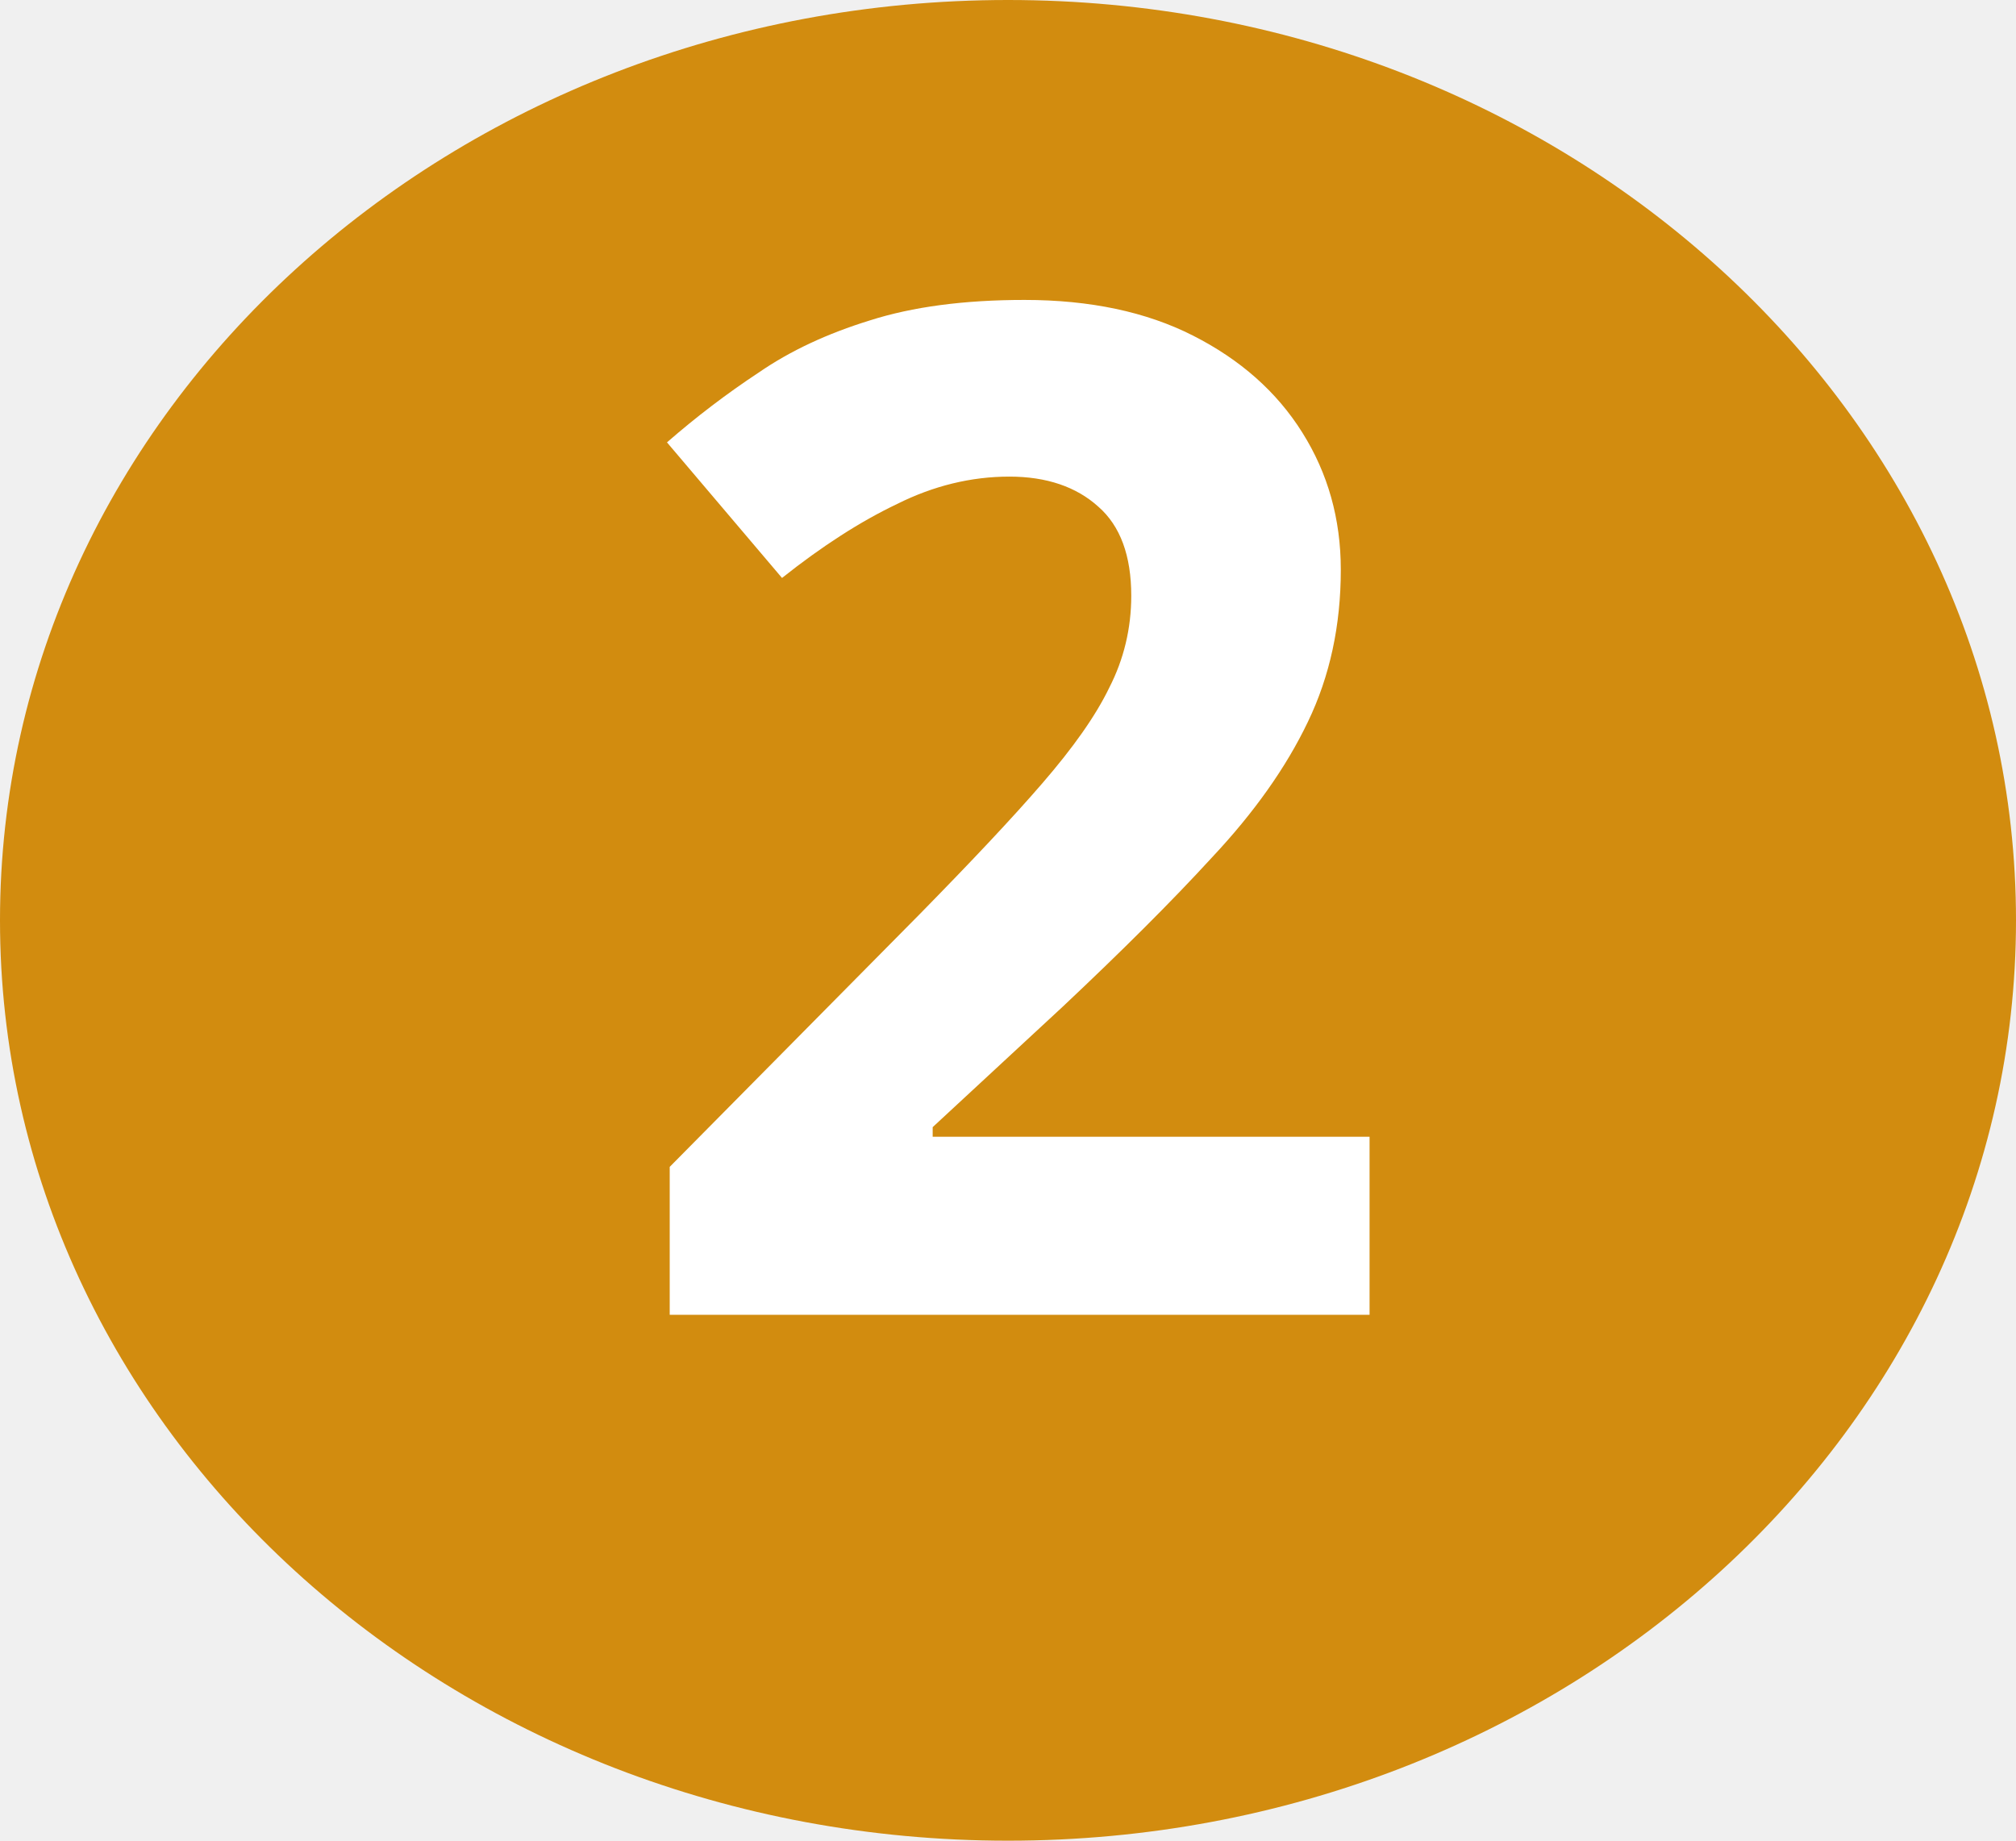
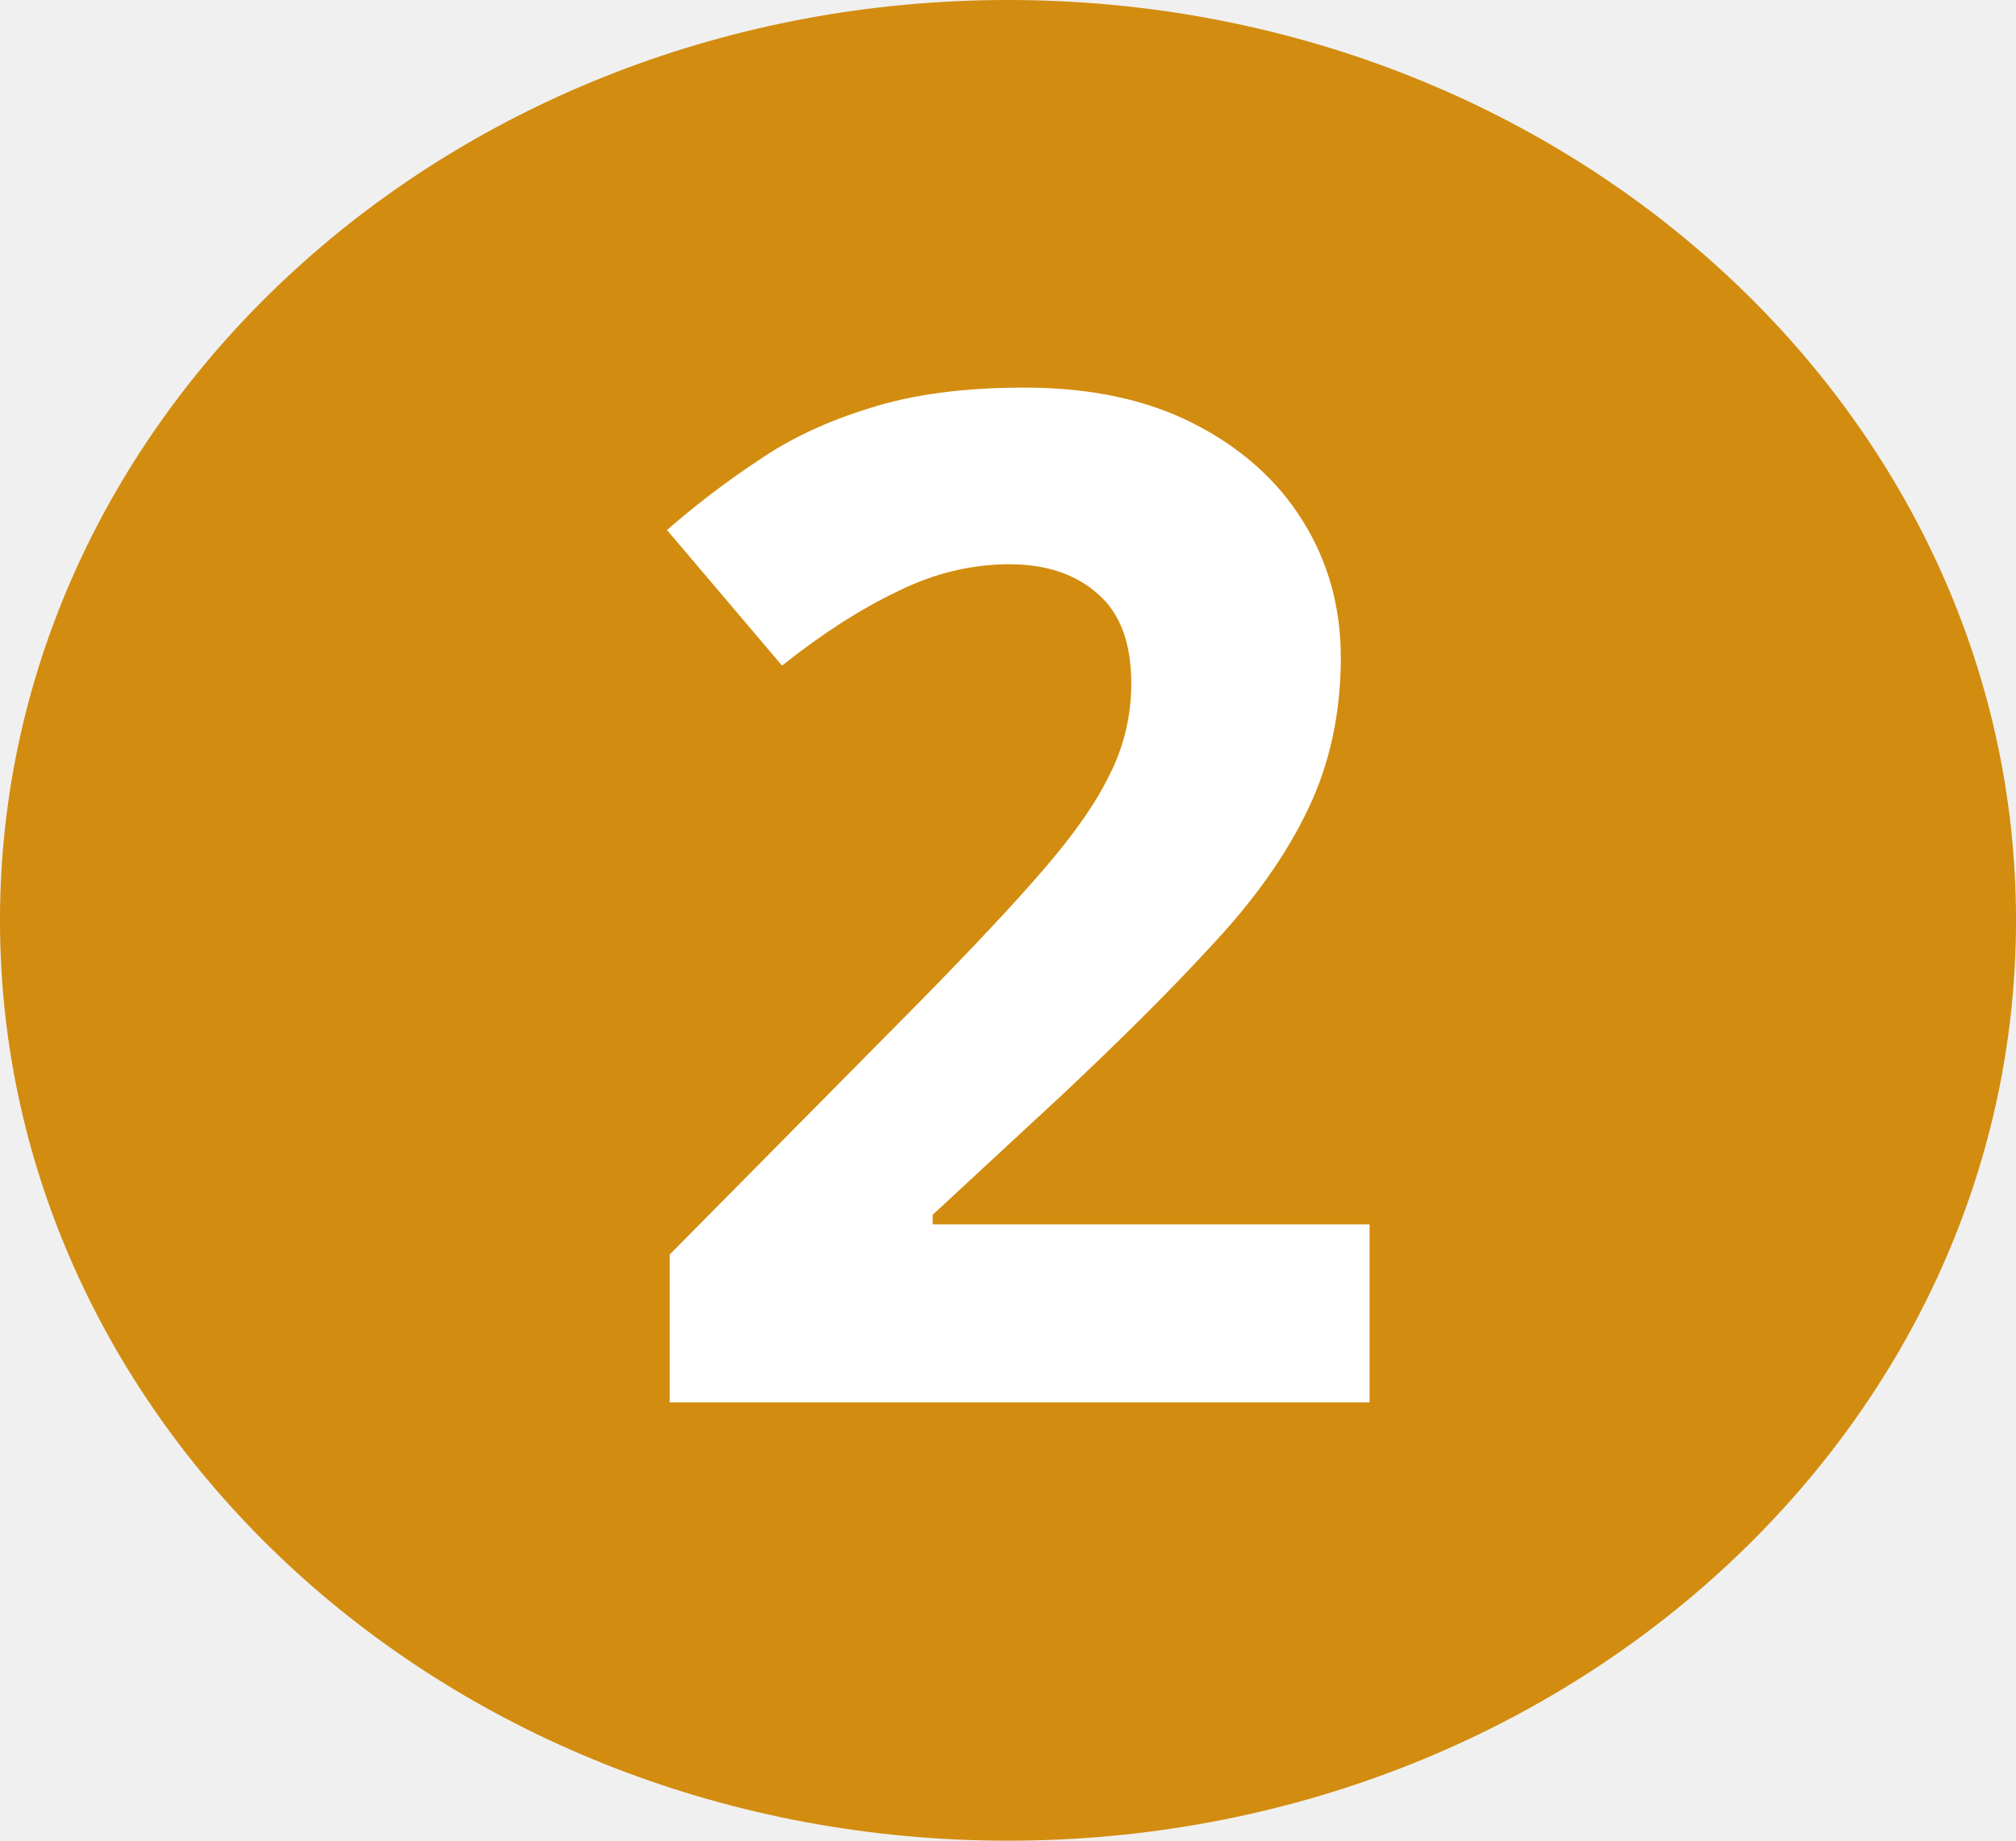
<svg xmlns="http://www.w3.org/2000/svg" width="23px" height="21px" viewBox="0 0 23 21" version="1.1">
  <g id="Desktop" stroke="none" stroke-width="1" fill="none" fill-rule="evenodd">
    <g id="Assemble-case-study-Copy" transform="translate(-788, -12703)">
      <g id="Group-82-Copy" transform="translate(788, 12702)">
        <g id="Group-55" transform="translate(0, 0.95)" fill="#D28C0F">
          <ellipse id="Oval" cx="11.5" cy="10.55" rx="11.5" ry="10.5" />
        </g>
        <text id="2" font-family="Avenir-Heavy, Avenir" font-size="16" font-weight="600" fill="#FFFFFF">
-           <tspan x="7" y="16">2</tspan>
+           <tspan x="7" y="17">2</tspan>
        </text>
      </g>
    </g>
  </g>
</svg>
